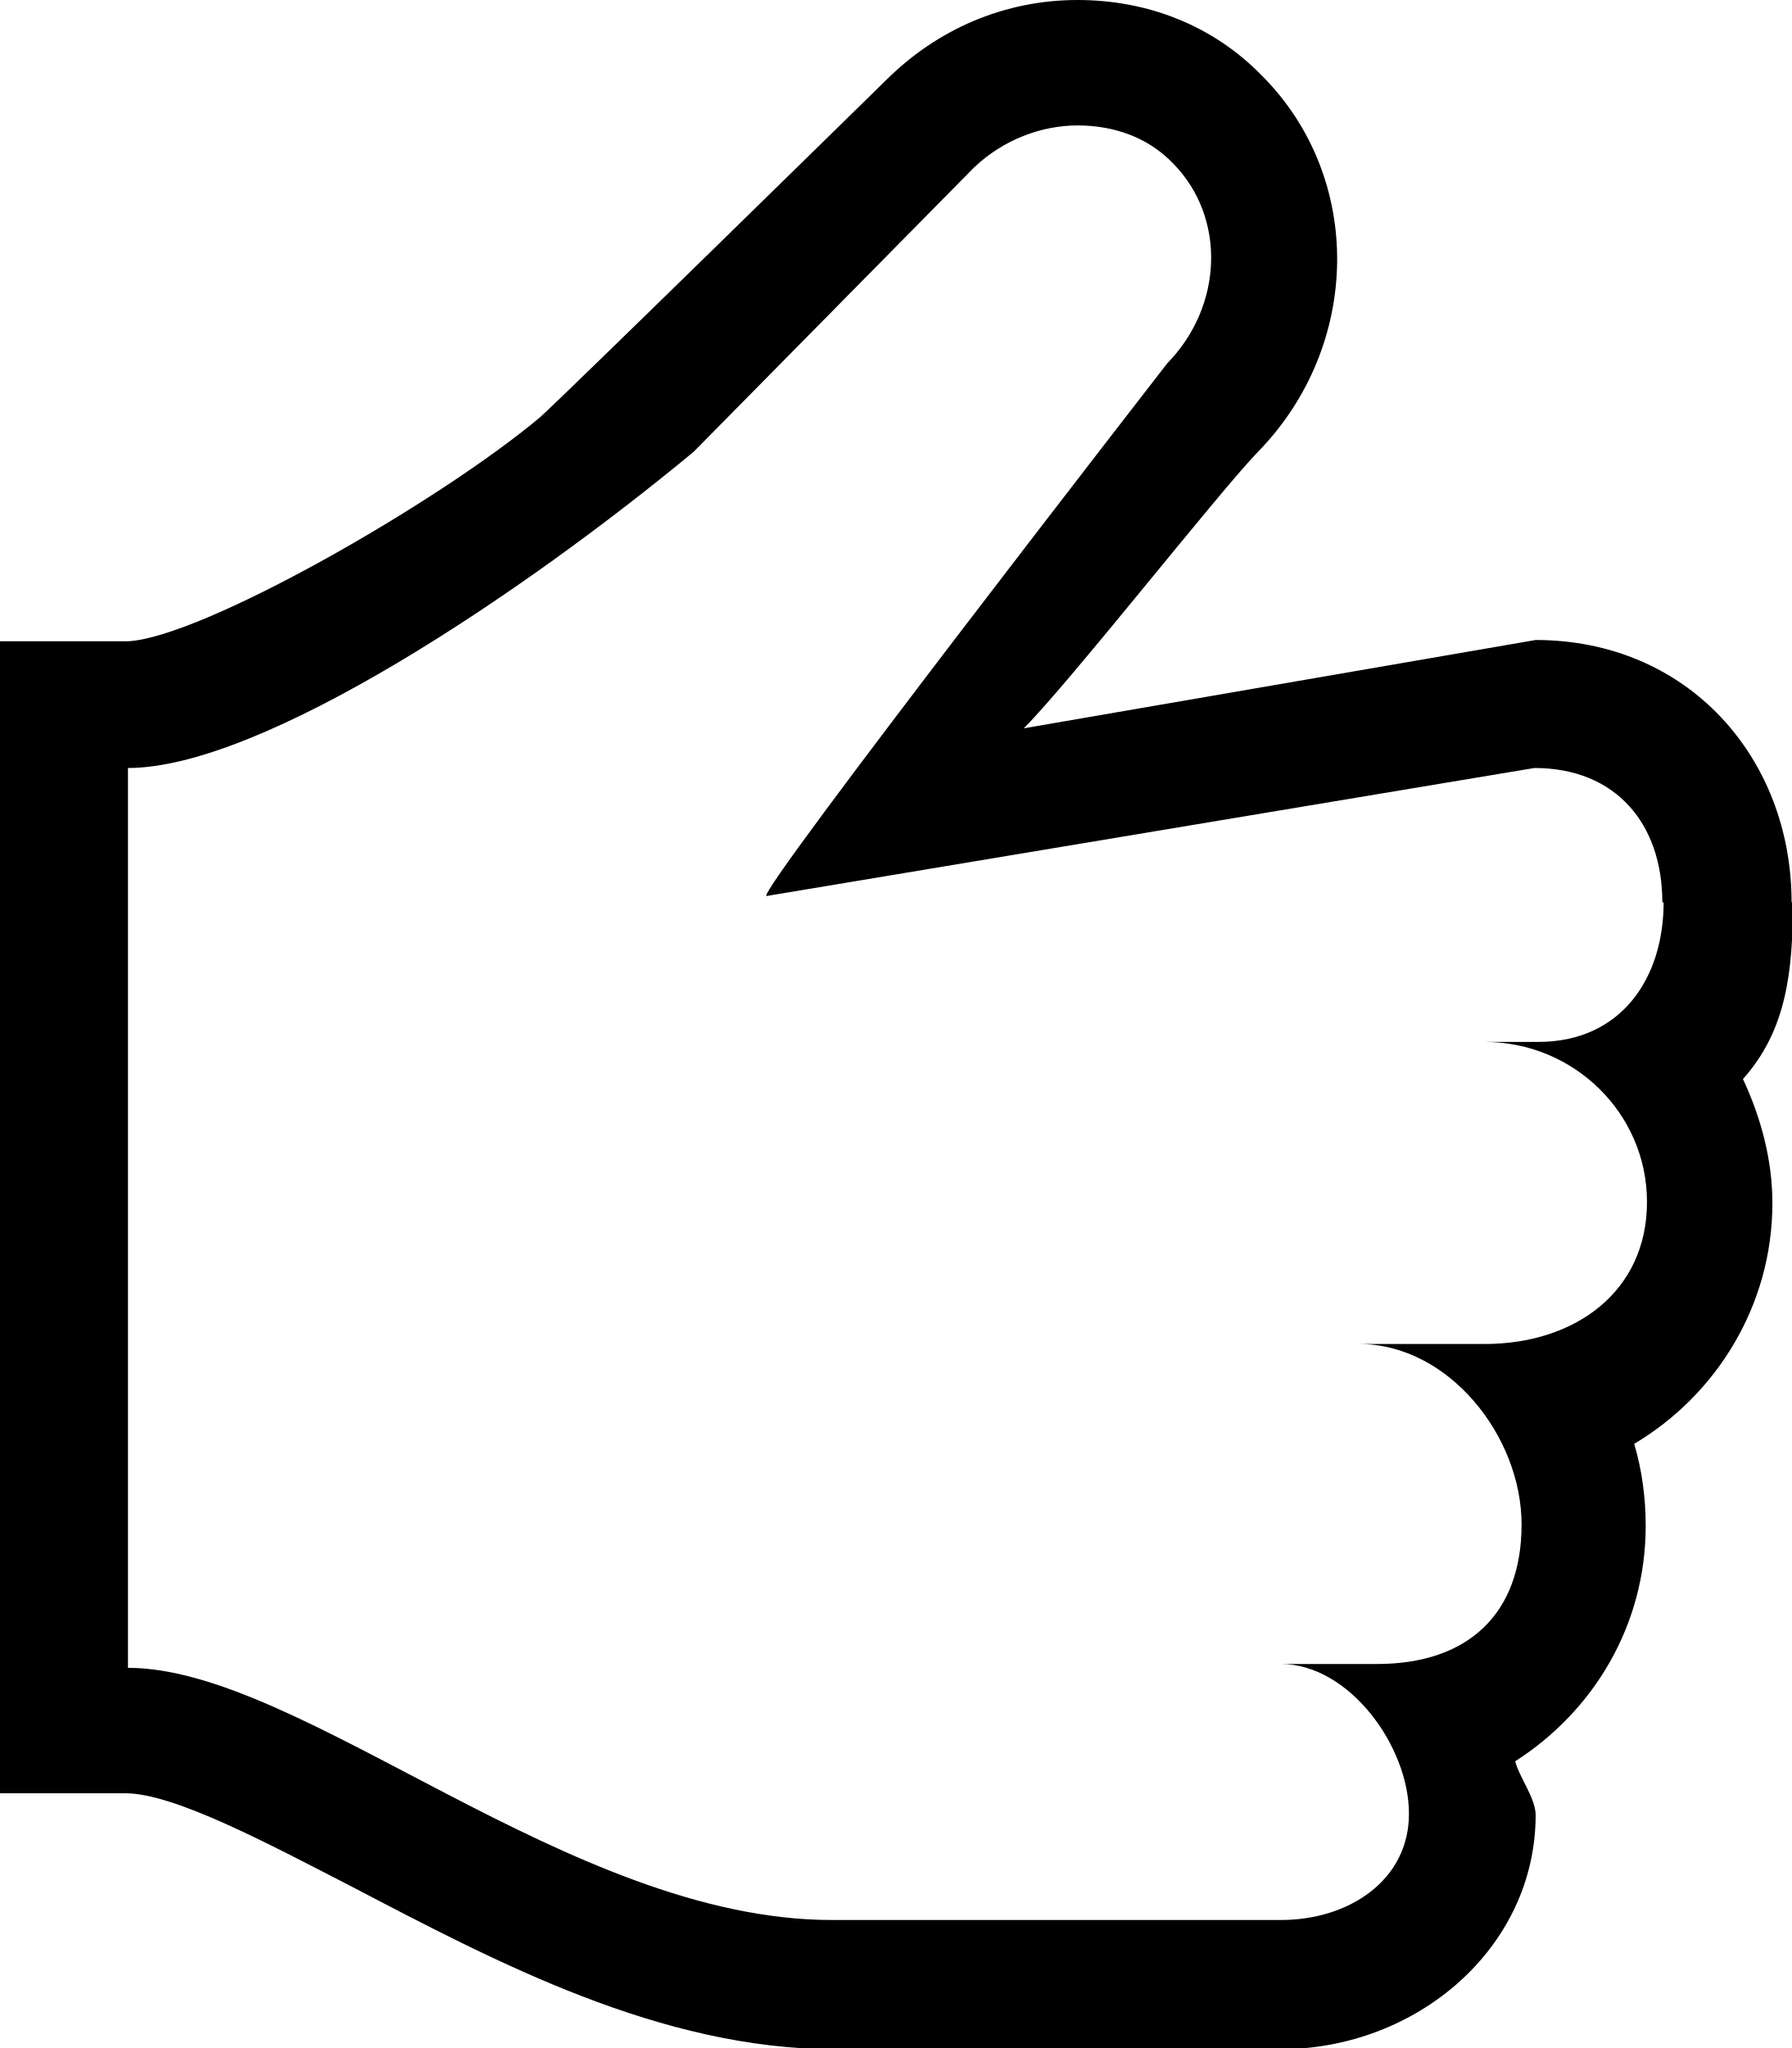
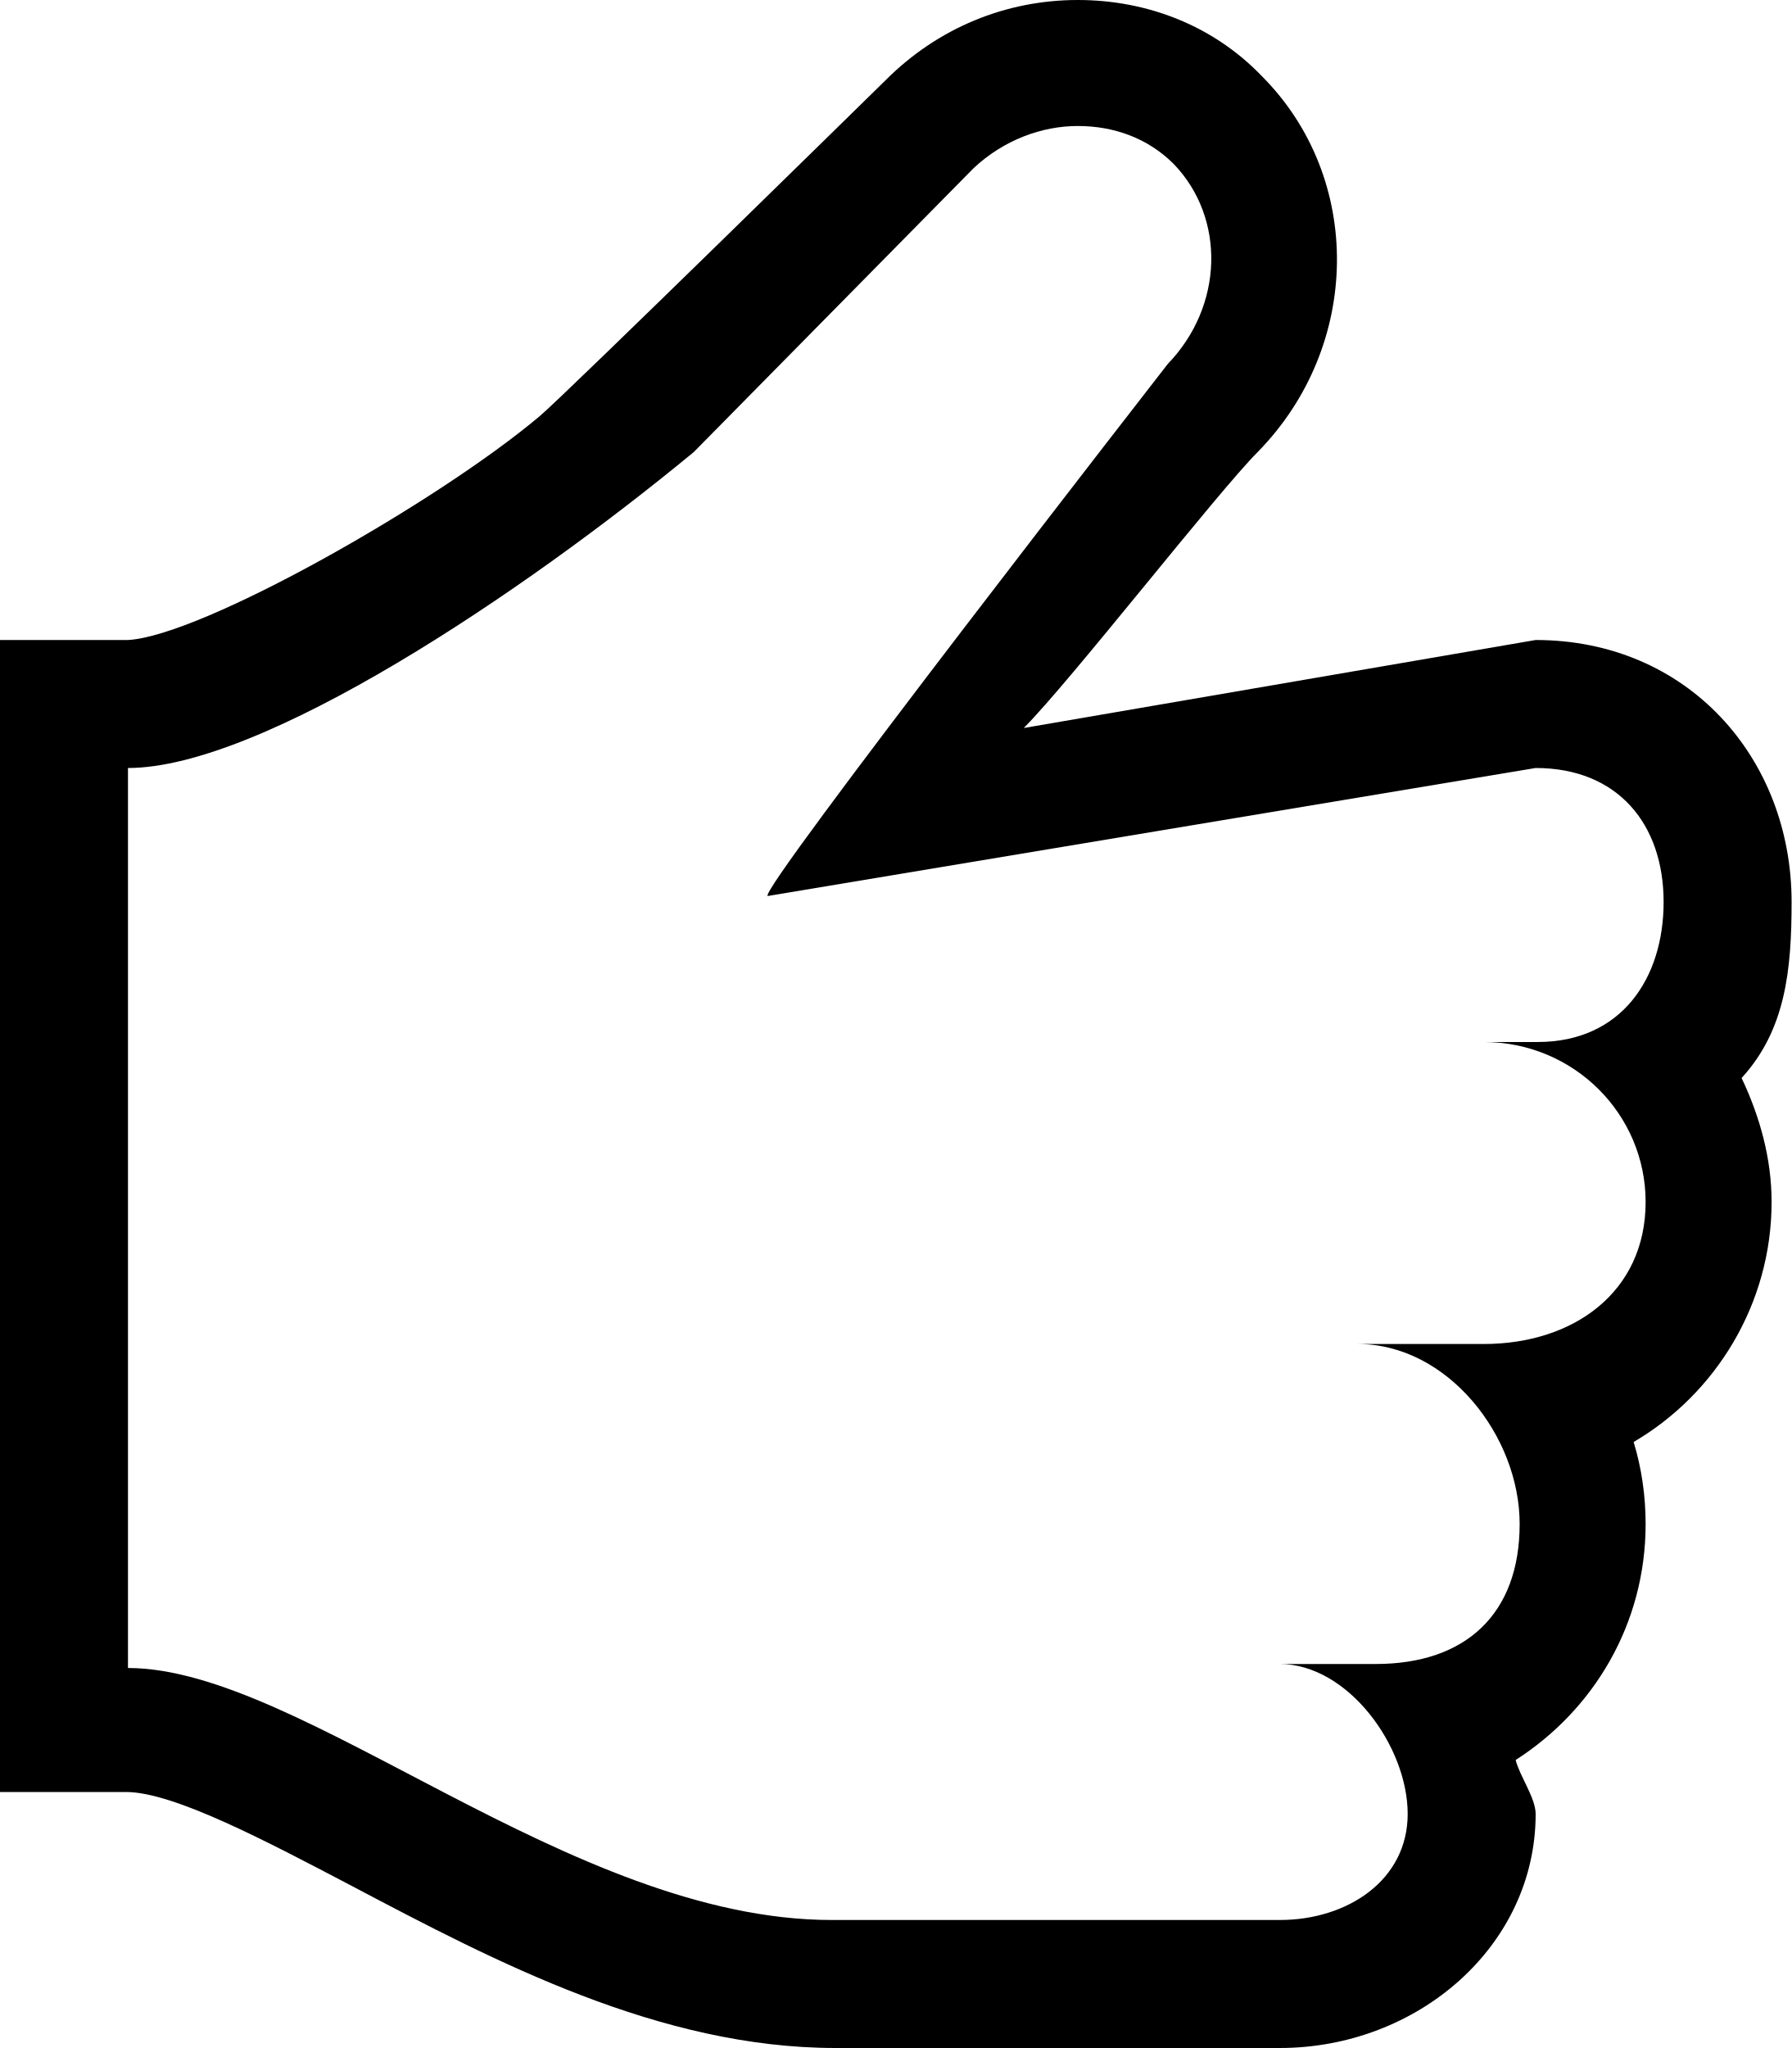
- <svg xmlns="http://www.w3.org/2000/svg" height="16" width="14">
-   <path d="M14 7.05C14 5.92 13.19 5 12 5l-4 .69c.36-.36 1.52-1.84 1.83-2.16.81-.83.83-2.14.03-2.94C9.48.2 8.97 0 8.42 0c-.56 0-1.09.22-1.5.63 0 0-2.52 2.47-2.7 2.63-.8.67-2.64 1.72-3.22 1.75H0v9h.98c.38 0 1.11.39 1.77.73 1.13.59 2.41 1.27 3.78 1.27H10c1.08 0 2-.8 2-1.83 0-.13-.13-.3-.16-.42.61-.39 1.02-1.06 1.02-1.84 0-.22-.03-.44-.09-.64.64-.38 1.08-1.08 1.08-1.88 0-.34-.09-.67-.23-.97.34-.38.39-.84.39-1.38zm-1 0c0 .59-.33 1.09-.98 1.09h-.42c.7 0 1.27.56 1.27 1.25 0 .7-.56 1.11-1.27 1.11h-.98c.7 0 1.27.72 1.27 1.41 0 .7-.42 1.09-1.13 1.09h-.75c.53 0 1 .64 1 1.17 0 .52-.47.83-1 .83H6.5c-2.05 0-4.14-1.97-5.5-1.97V6c1.05 0 3.08-1.36 4.42-2.47l2.19-2.22c.23-.22.53-.33.81-.33s.55.09.75.3c.41.42.39 1.11-.05 1.56 0 0-3.23 4.16-3.13 4.16l6-1c.64 0 1 .44 1 1.05z" />
+ <svg xmlns="http://www.w3.org/2000/svg" height="1024" width="896">
+   <path d="M896 451c0-72-52-131-128-131l-256 44c23-23 97-118 117-138 52-53 53-137 2-188-24-25-57-38-92-38-36 0-70 14-96 40 0 0-161 158-173 168-51 43-169 110-206 112H0v576h63c24 0 71 25 113 47 72 38 154 81 242 81h222c69 0 128-51 128-117 0-8-8-19-10-27 39-25 65-68 65-118 0-14-2-28-6-41 41-24 69-69 69-120 0-22-6-43-15-62 22-24 25-54 25-88zm-64 0c0 38-21 70-63 70h-27c45 0 81 36 81 80 0 45-36 71-81 71h-63c45 0 81 46 81 90 0 45-27 70-72 70h-48c34 0 64 41 64 75 0 33-30 53-64 53H416c-131 0-265-126-352-126V384c67 0 197-87 283-158L487 84c15-14 34-21 52-21s35 6 48 19c26 27 25 71-3 100 0 0-207 266-200 266l384-64c41 0 64 28 64 67z" />
</svg>
